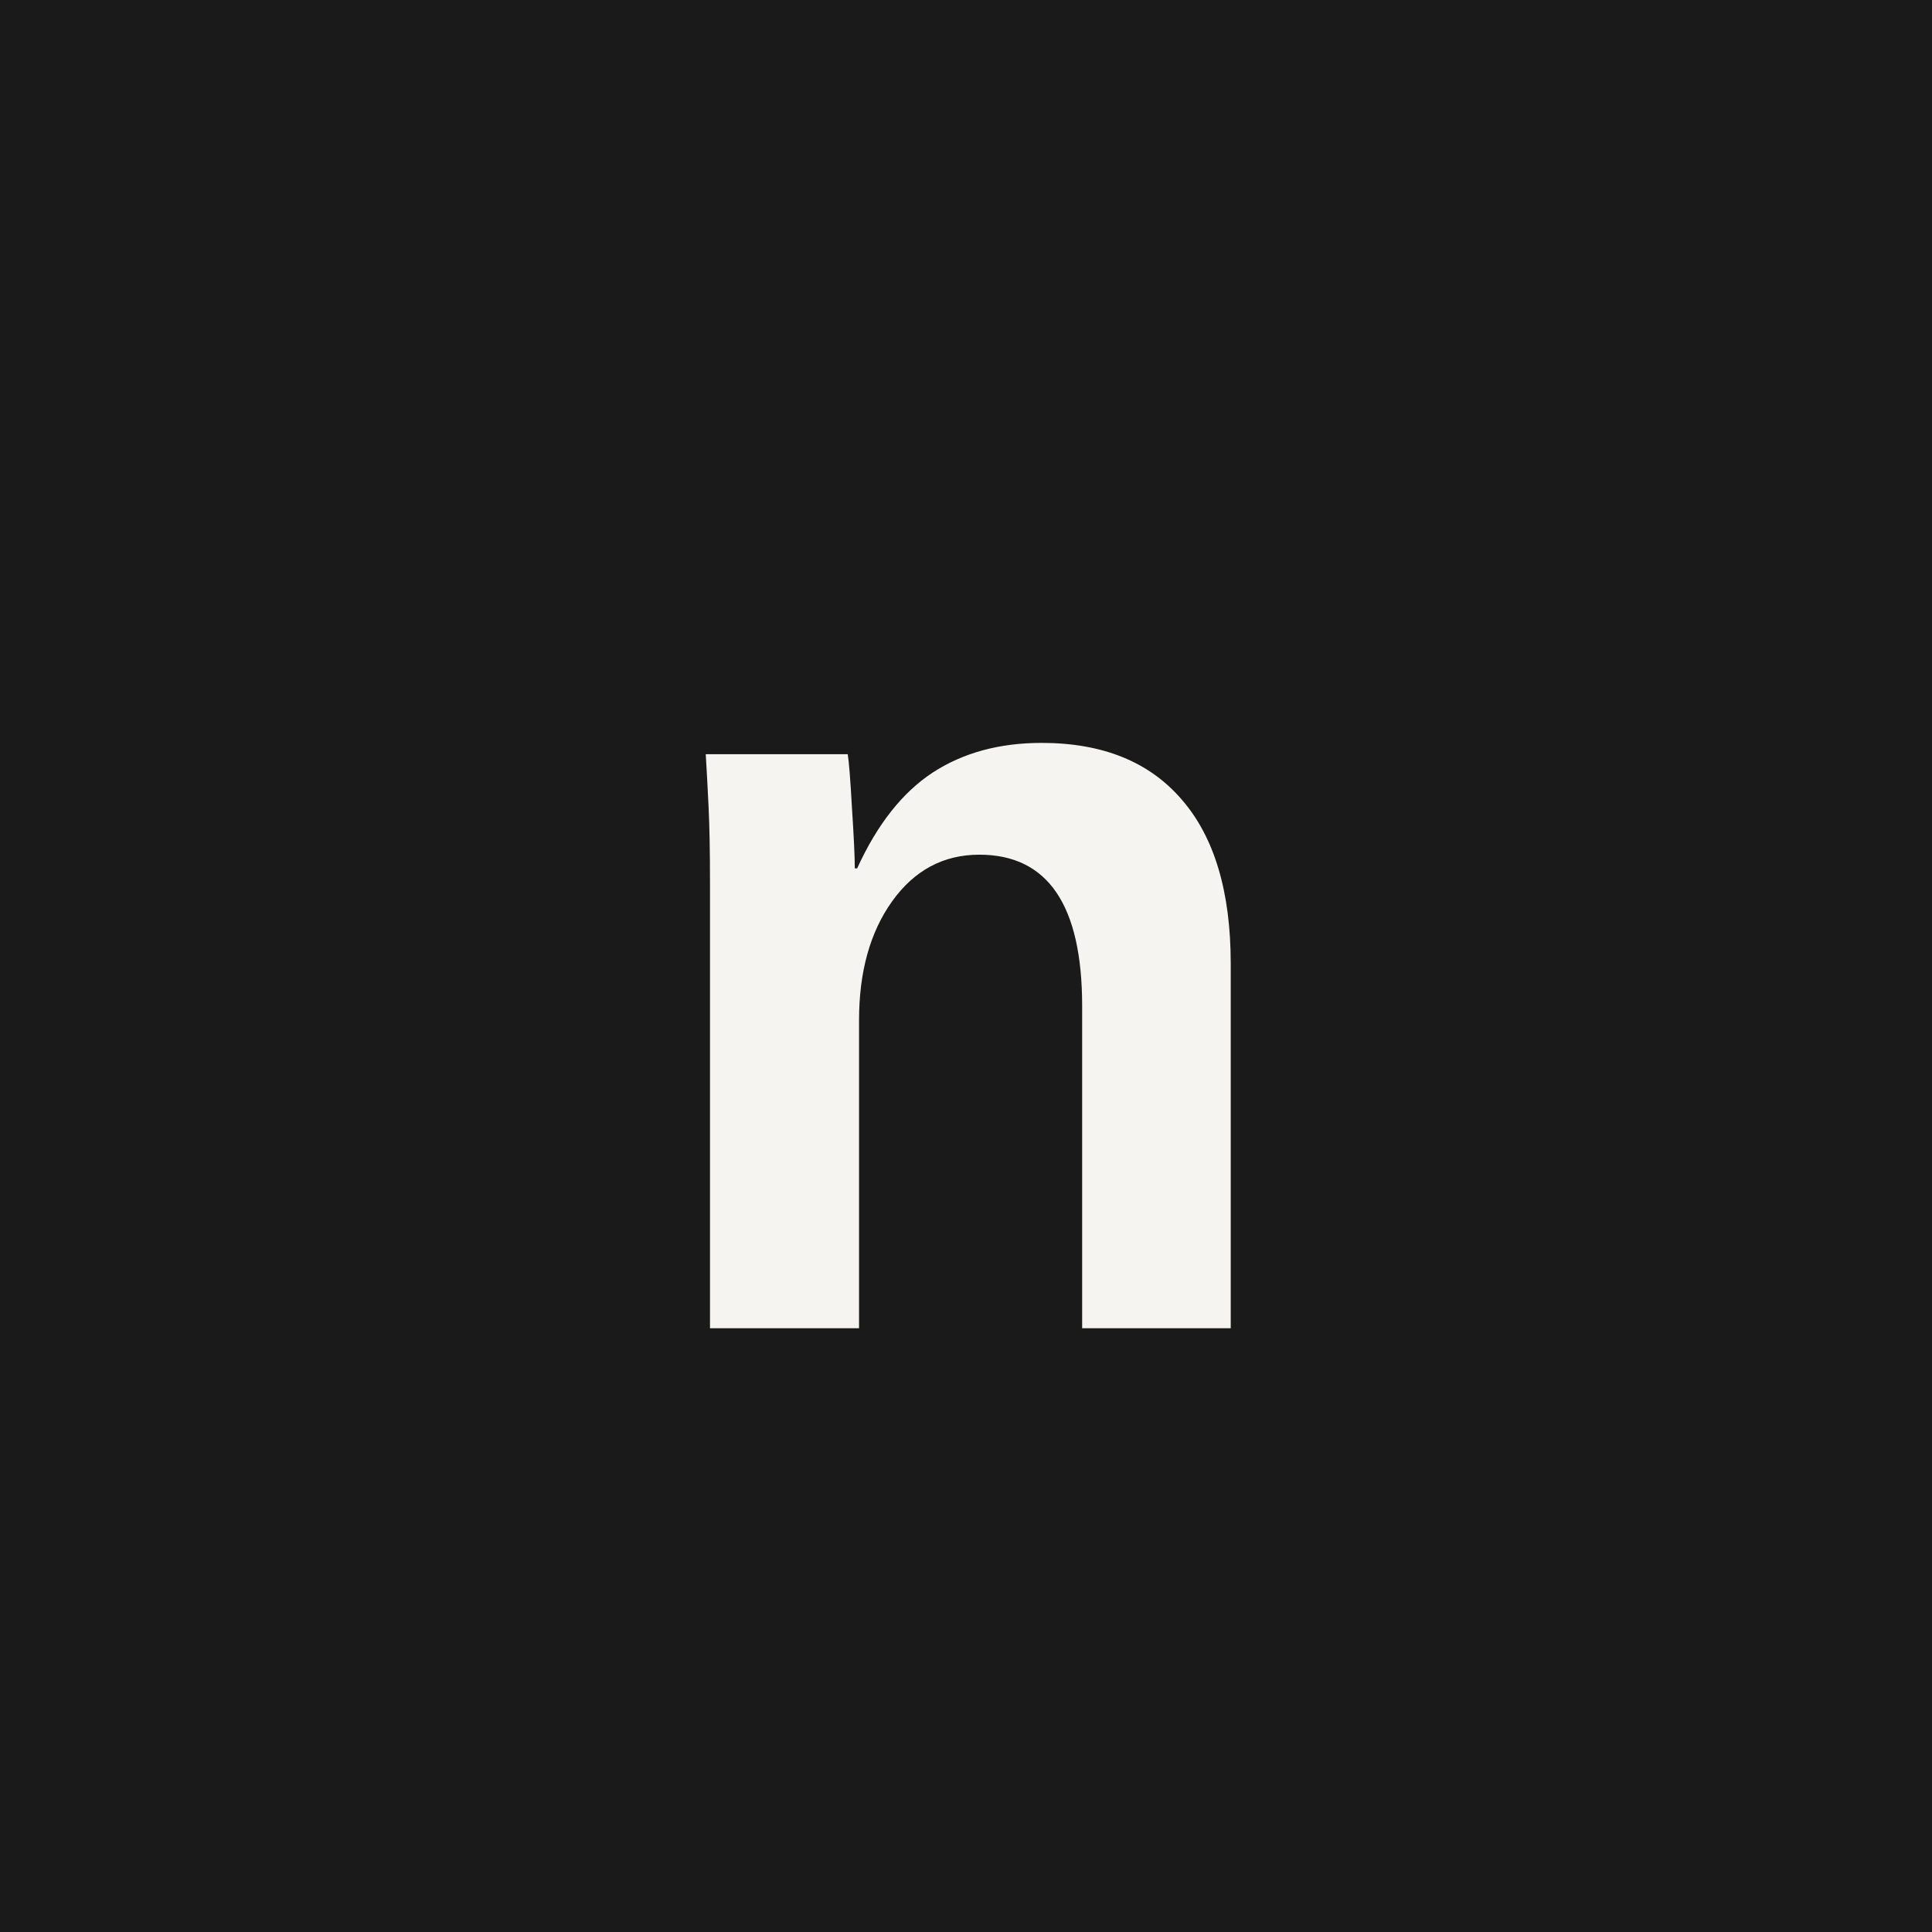
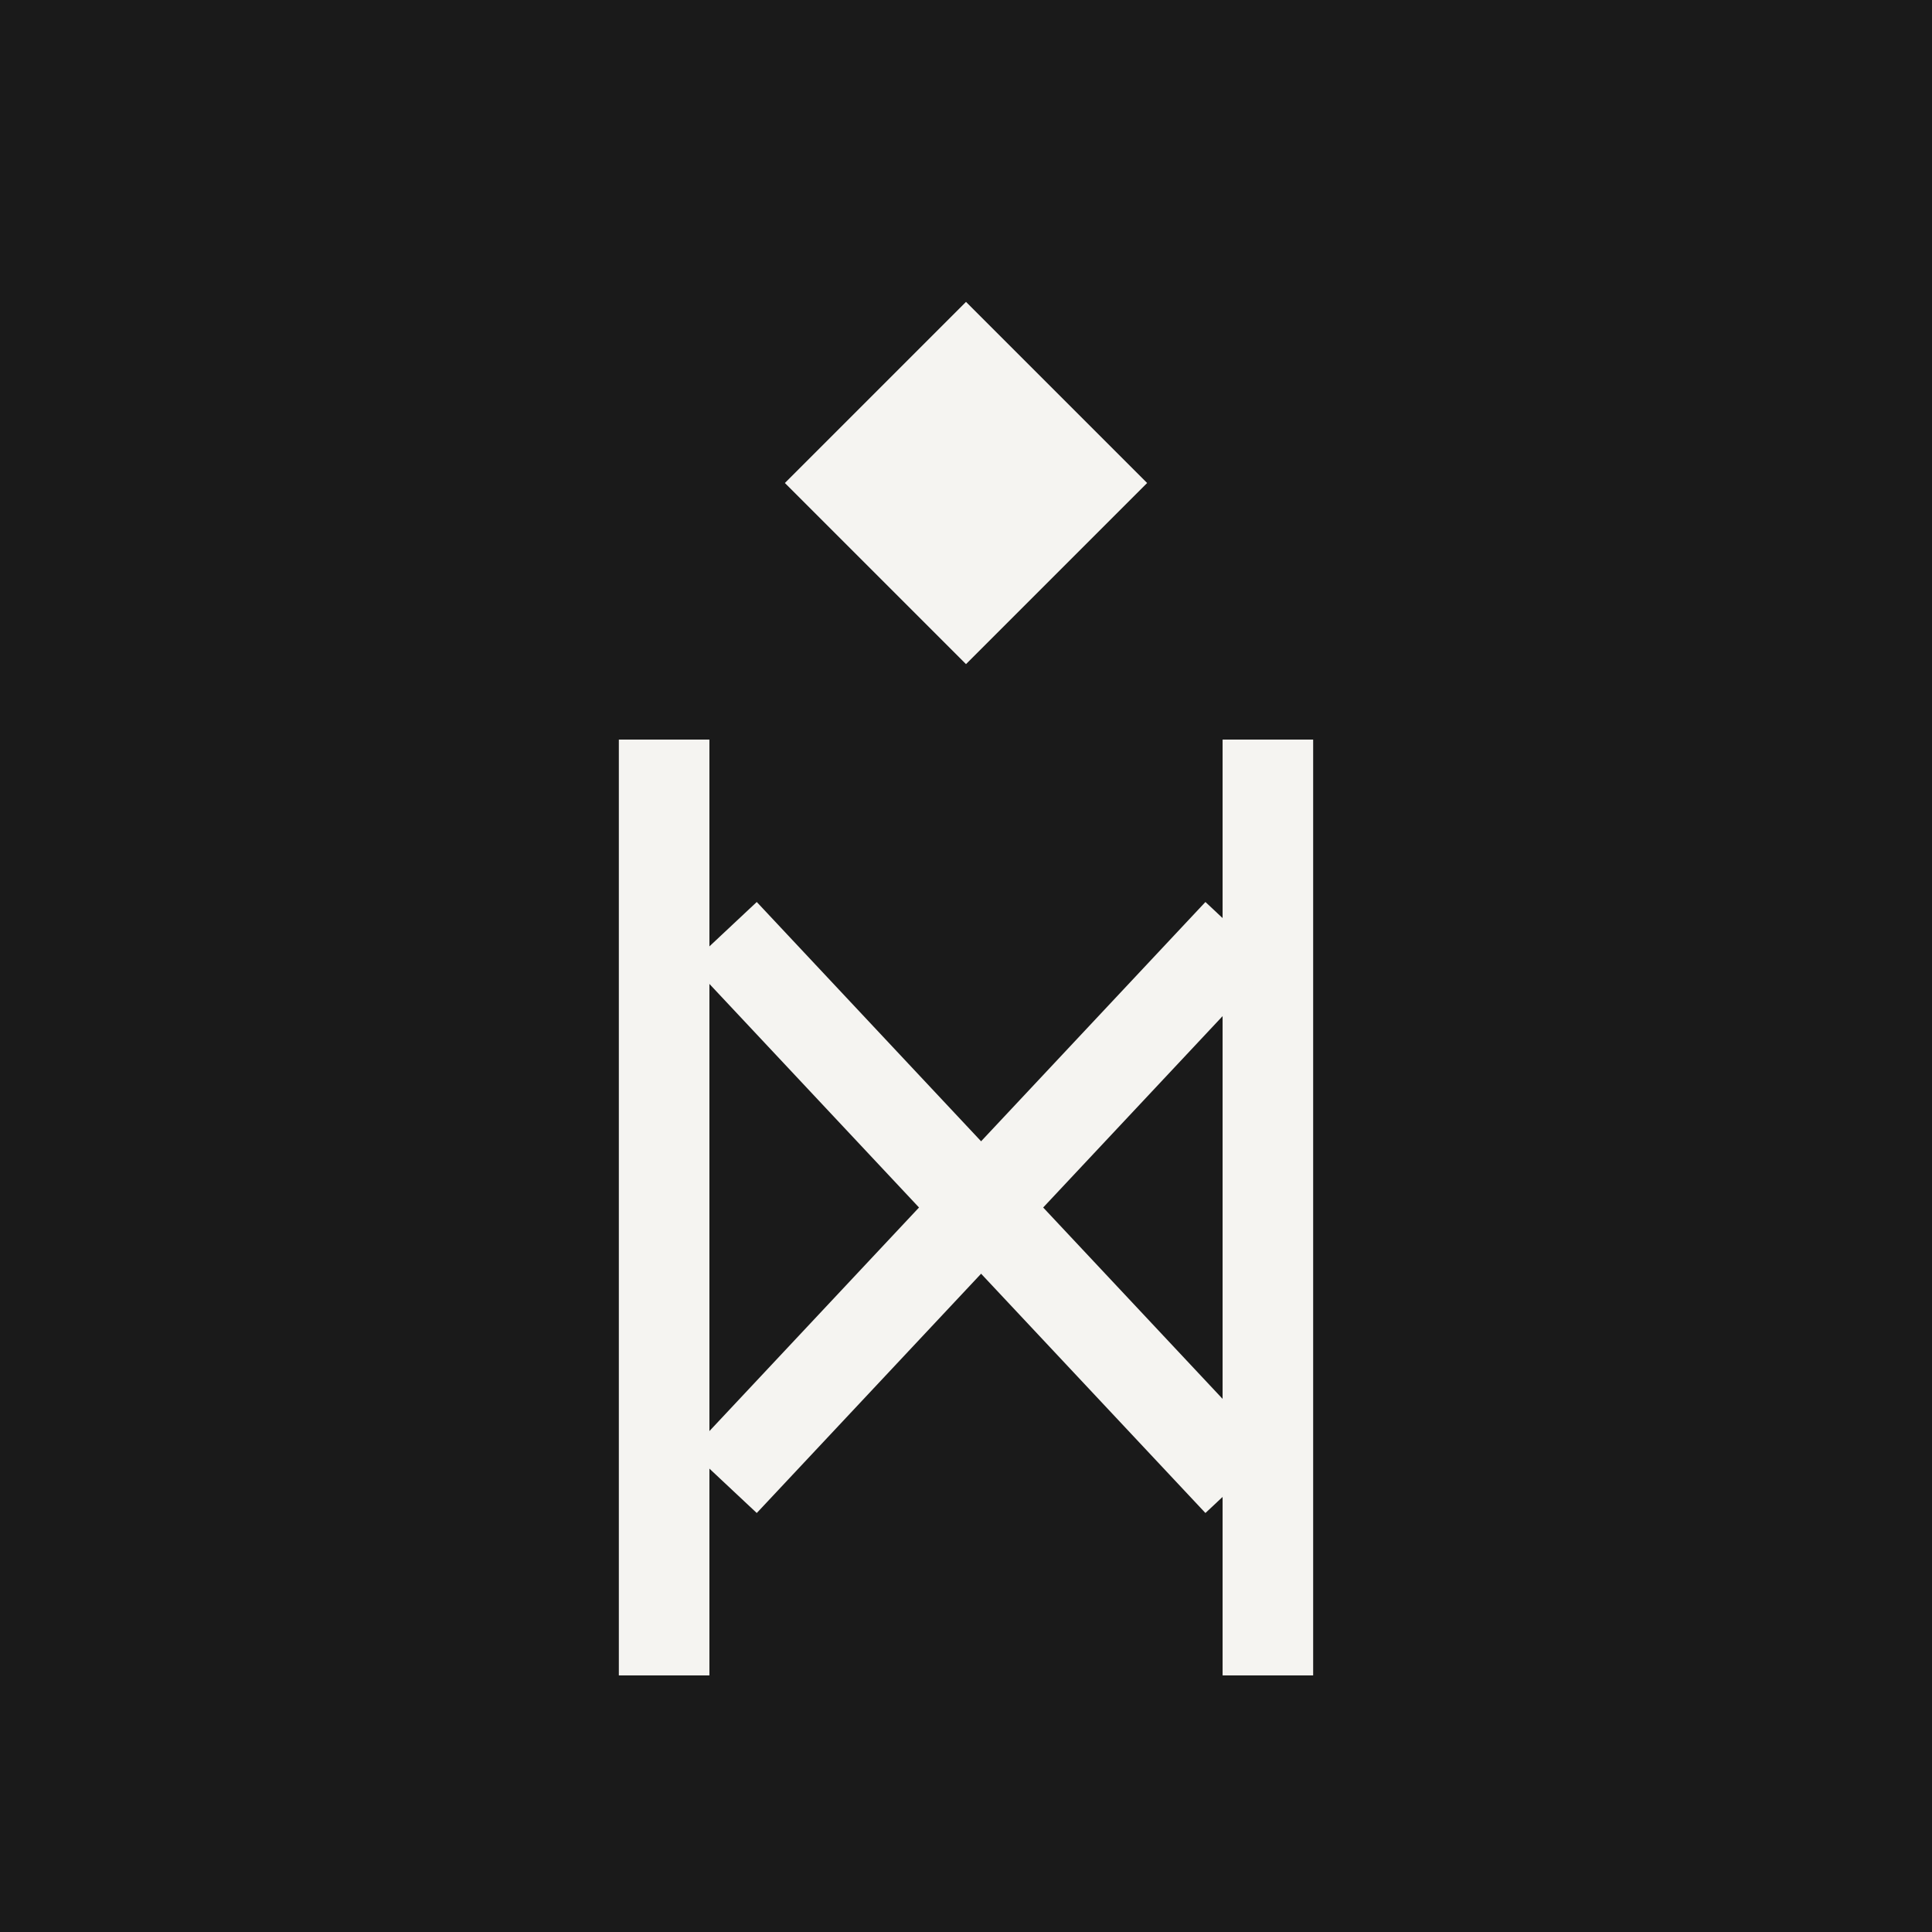
- <svg xmlns="http://www.w3.org/2000/svg" width="1024" height="1024" viewBox="0 0 64 64" role="img" aria-label="Nitra monogram">
+ <svg xmlns="http://www.w3.org/2000/svg" width="1024" height="1024" viewBox="0 0 64 64" role="img" aria-label="Kechken monogram">
  <rect width="64" height="64" fill="#1a1a1a" />
-   <text x="32" y="44" text-anchor="middle" font-family="Inter Tight, Helvetica Neue, Arial, sans-serif" font-size="36" font-weight="800" fill="#f5f4f1" letter-spacing="-1">n</text>
+   <g fill="none" stroke="#f5f4f1" stroke-width="3" stroke-linecap="square">
+     <path d="M 32 10 L 38 16 L 32 22 L 26 16 Z" fill="#f5f4f1" stroke="none" />
+     <line x1="22" y1="26" x2="22" y2="54" />
+     <line x1="42" y1="26" x2="42" y2="54" />
+     <line x1="25" y1="32" x2="40" y2="48" />
+     <line x1="40" y1="32" x2="25" y2="48" />
+   </g>
</svg>
